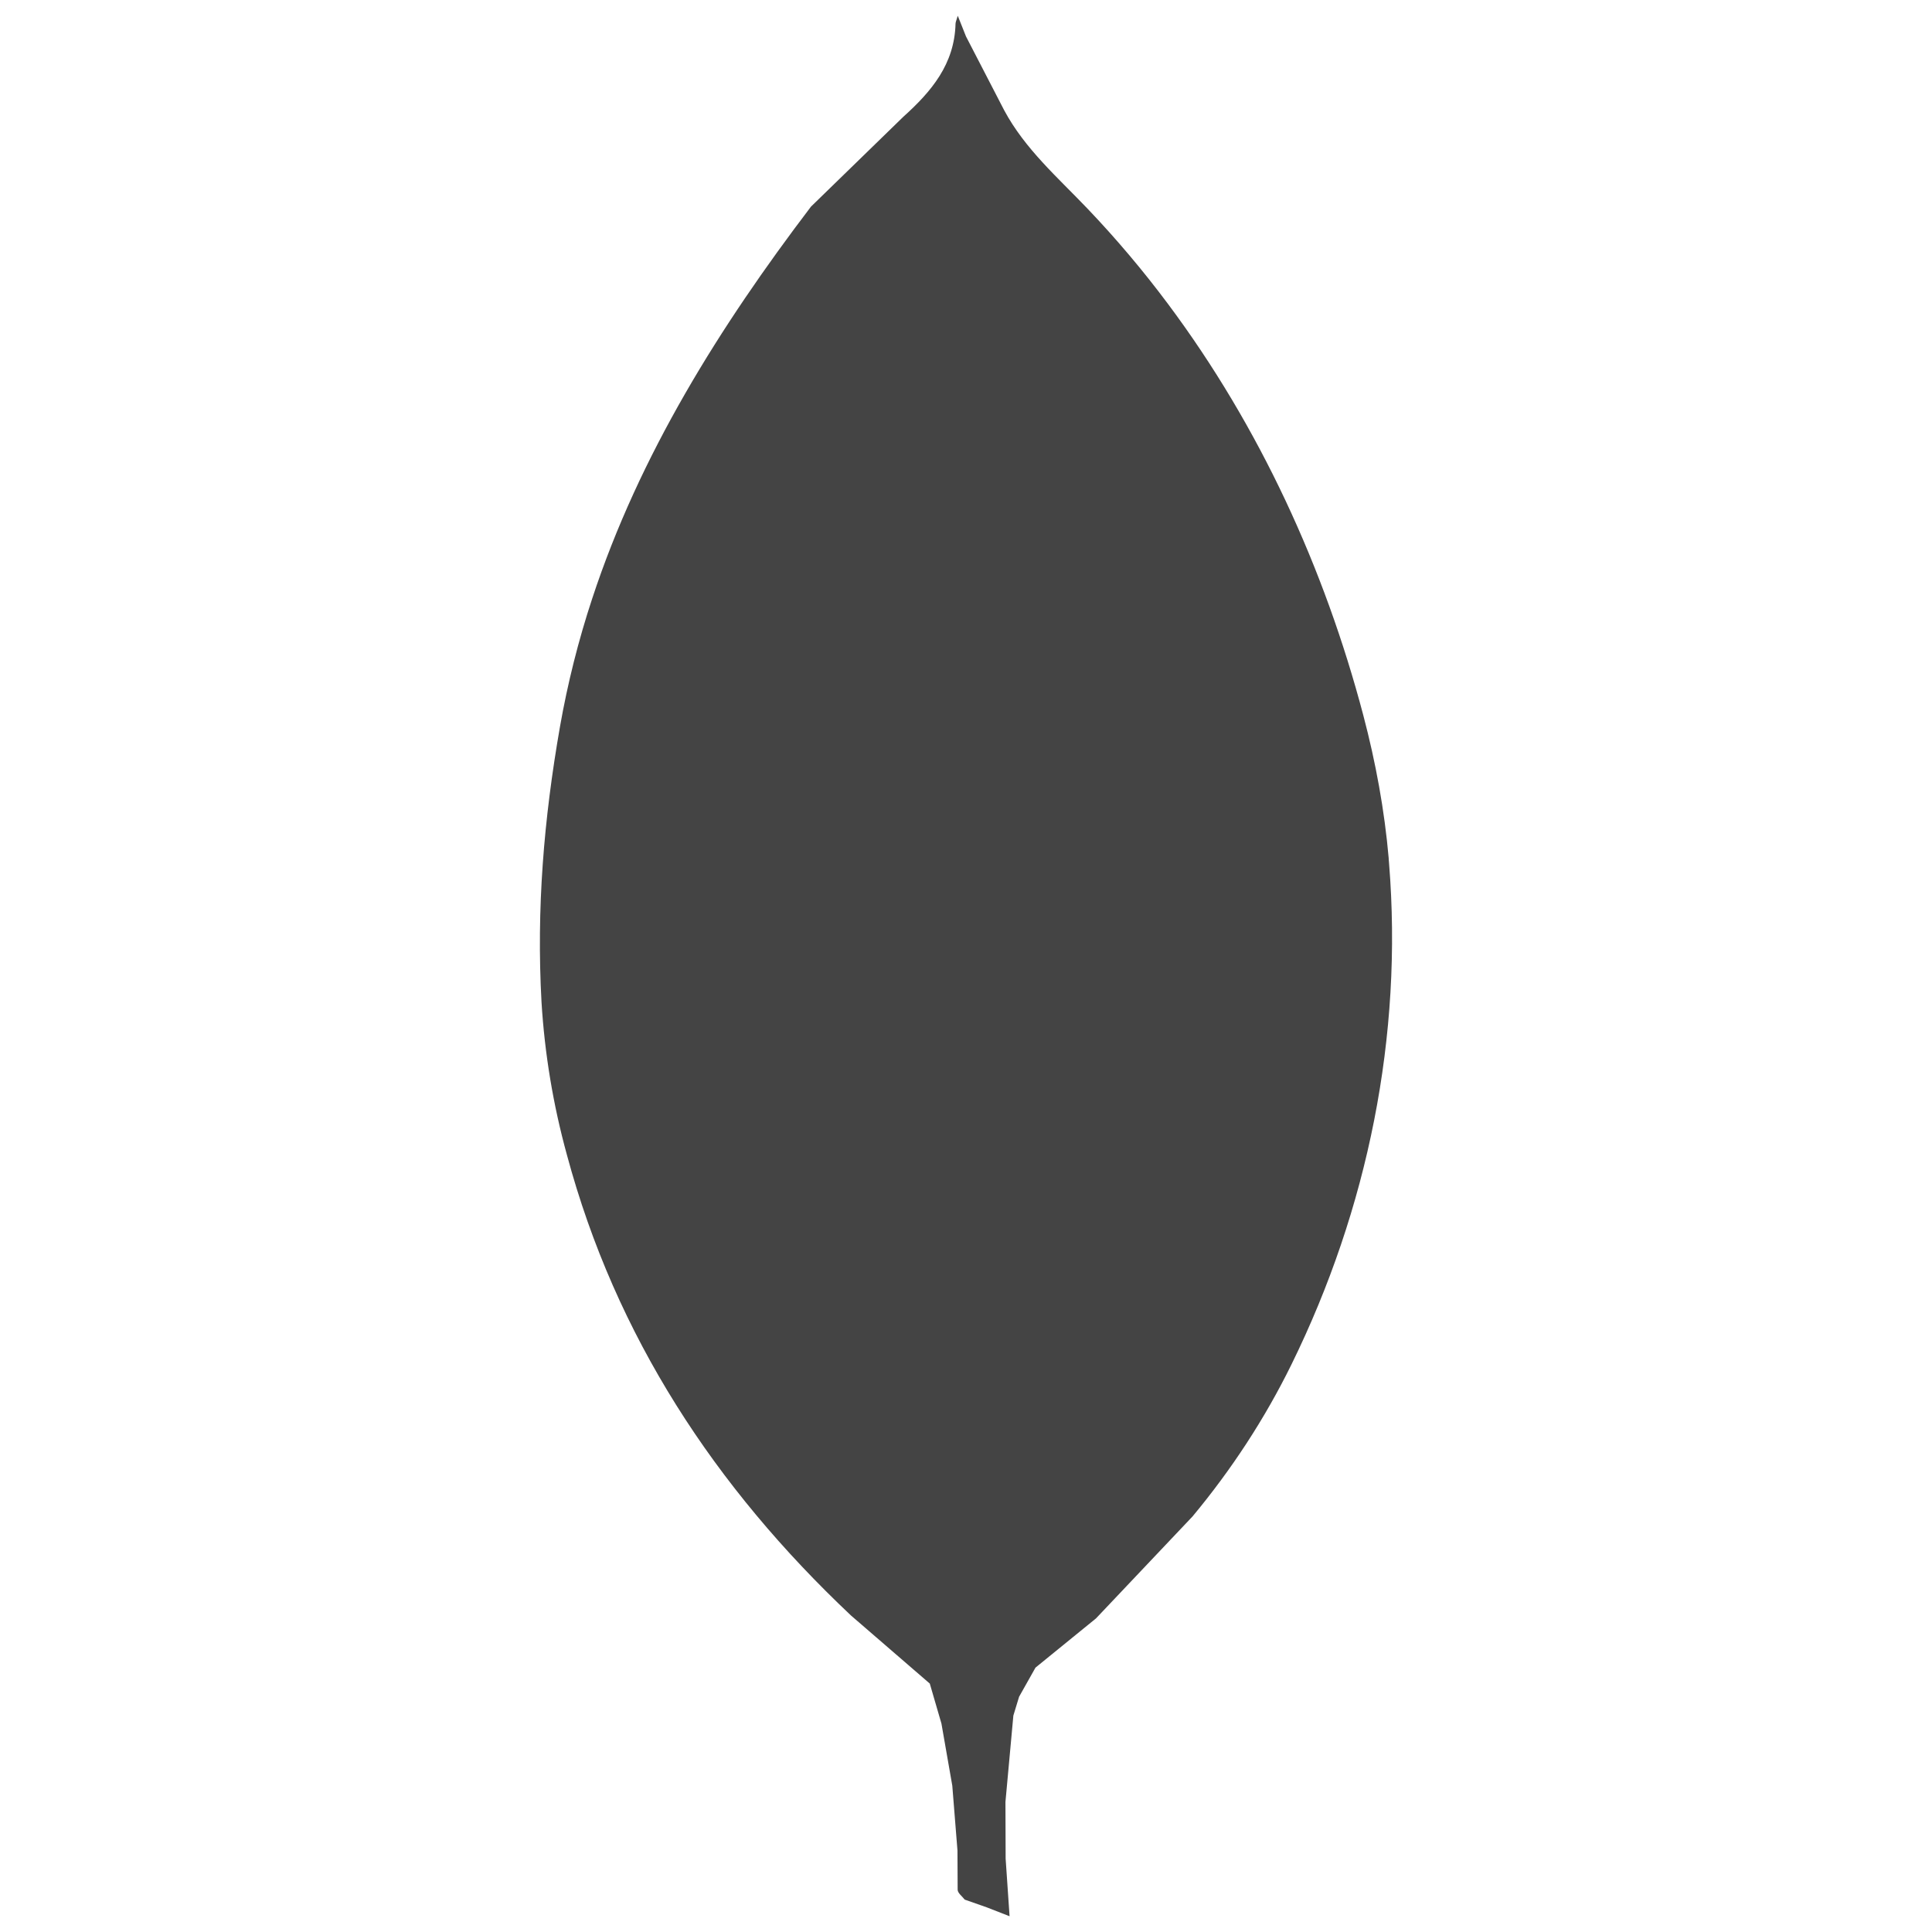
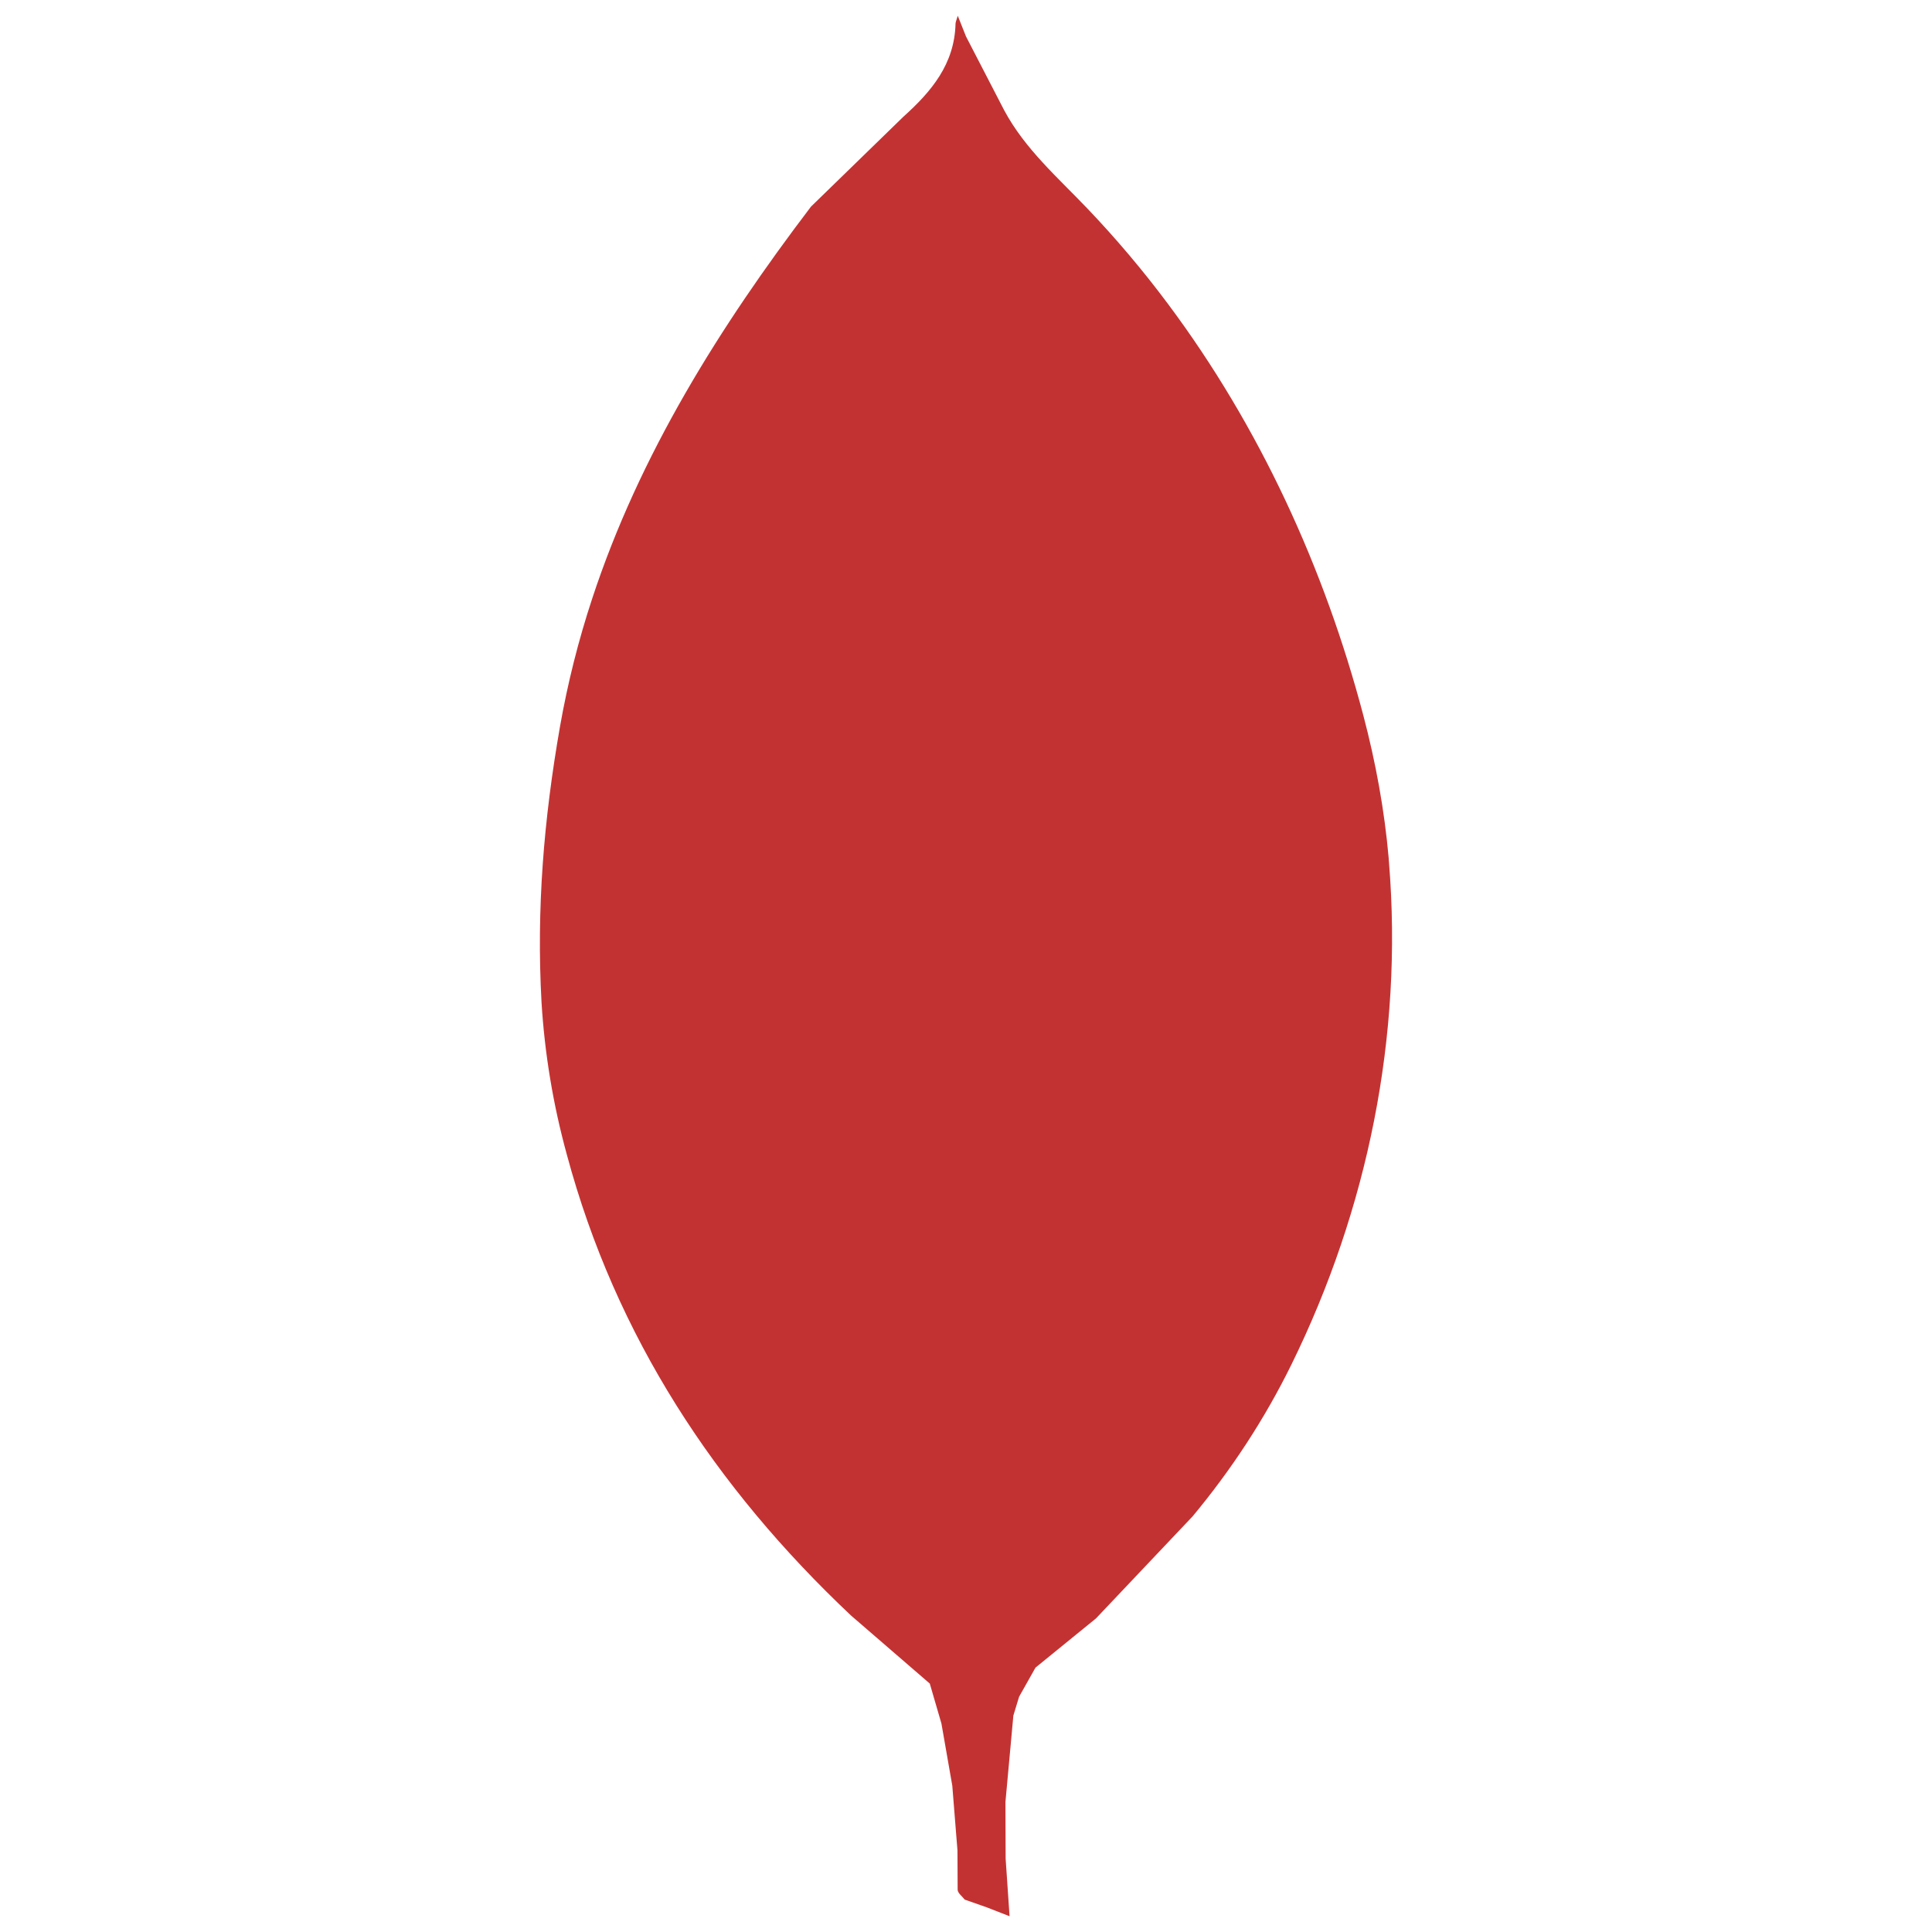
<svg xmlns="http://www.w3.org/2000/svg" width="31" height="31">
  <rect id="backgroundrect" width="100%" height="100%" x="0" y="0" fill="none" stroke="none" class="" style="" />
  <g class="currentLayer" style="">
-     <path fill="#444" d="M22.283,13.778 c-0.067,-0.774 -0.209,-1.546 -0.407,-2.297 c-0.625,-2.369 -1.666,-4.637 -3.134,-6.603 a16.58,16.58 0 0 0 -1.294,-1.532 c-0.476,-0.499 -1.004,-0.957 -1.336,-1.578 l-0.614,-1.187 l-0.011,0.371 l0.011,-0.372 l-0.13,-0.327 c-0.022,0.075 -0.036,0.101 -0.036,0.129 c-0.017,0.645 -0.383,1.083 -0.838,1.492 l-1.481,1.441 l0.055,0.066 l-0.055,-0.066 c-1.463,1.924 -2.752,3.981 -3.511,6.29 a14.69,14.69 0 0 0 -0.517,2.056 c-0.259,1.481 -0.379,2.92 -0.296,4.42 a11.97,11.97 0 0 0 0.407,2.448 c0.785,2.917 2.379,5.336 4.558,7.392 l1.265,1.093 l0.187,0.642 l0.174,0.996 l0.083,1.039 l0.003,0.633 c0.003,0.054 0.074,0.104 0.113,0.156 l0.353,0.124 l0.367,0.143 l-0.063,-0.924 l-0.003,-0.91 c-0.006,0.007 -0.014,0.014 -0.021,0.021 l0.021,-0.021 l0.127,-1.386 l0.092,-0.302 l0.263,-0.467 l0.971,-0.79 l1.55,-1.637 c0.622,-0.748 1.158,-1.565 1.588,-2.441 c1.223,-2.491 1.789,-5.269 1.564,-8.039 l-0.006,-0.074 z" id="svg_1" class="" />
+     <path fill="#c33232" d="M22.283,13.778 c-0.067,-0.774 -0.209,-1.546 -0.407,-2.297 c-0.625,-2.369 -1.666,-4.637 -3.134,-6.603 a16.58,16.58 0 0 0 -1.294,-1.532 c-0.476,-0.499 -1.004,-0.957 -1.336,-1.578 l-0.614,-1.187 l-0.011,0.371 l0.011,-0.372 l-0.13,-0.327 c-0.022,0.075 -0.036,0.101 -0.036,0.129 c-0.017,0.645 -0.383,1.083 -0.838,1.492 l-1.481,1.441 l0.055,0.066 l-0.055,-0.066 c-1.463,1.924 -2.752,3.981 -3.511,6.29 a14.69,14.69 0 0 0 -0.517,2.056 c-0.259,1.481 -0.379,2.92 -0.296,4.42 a11.97,11.97 0 0 0 0.407,2.448 c0.785,2.917 2.379,5.336 4.558,7.392 l1.265,1.093 l0.187,0.642 l0.174,0.996 l0.083,1.039 l0.003,0.633 c0.003,0.054 0.074,0.104 0.113,0.156 l0.353,0.124 l0.367,0.143 l-0.063,-0.924 l-0.003,-0.91 c-0.006,0.007 -0.014,0.014 -0.021,0.021 l0.021,-0.021 l0.127,-1.386 l0.092,-0.302 l0.263,-0.467 l0.971,-0.79 l1.55,-1.637 c0.622,-0.748 1.158,-1.565 1.588,-2.441 c1.223,-2.491 1.789,-5.269 1.564,-8.039 l-0.006,-0.074 z" id="svg_1" class="" />
  </g>
</svg>
